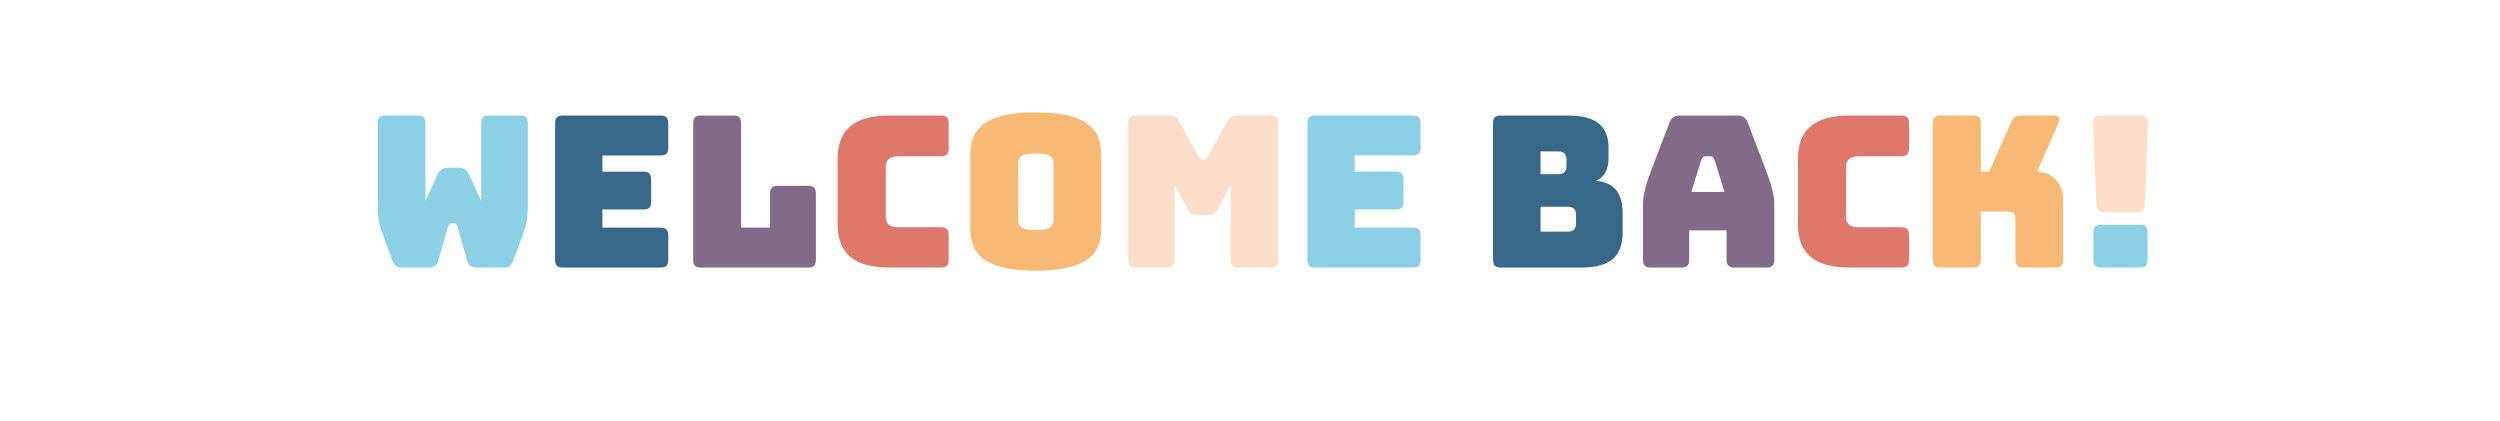
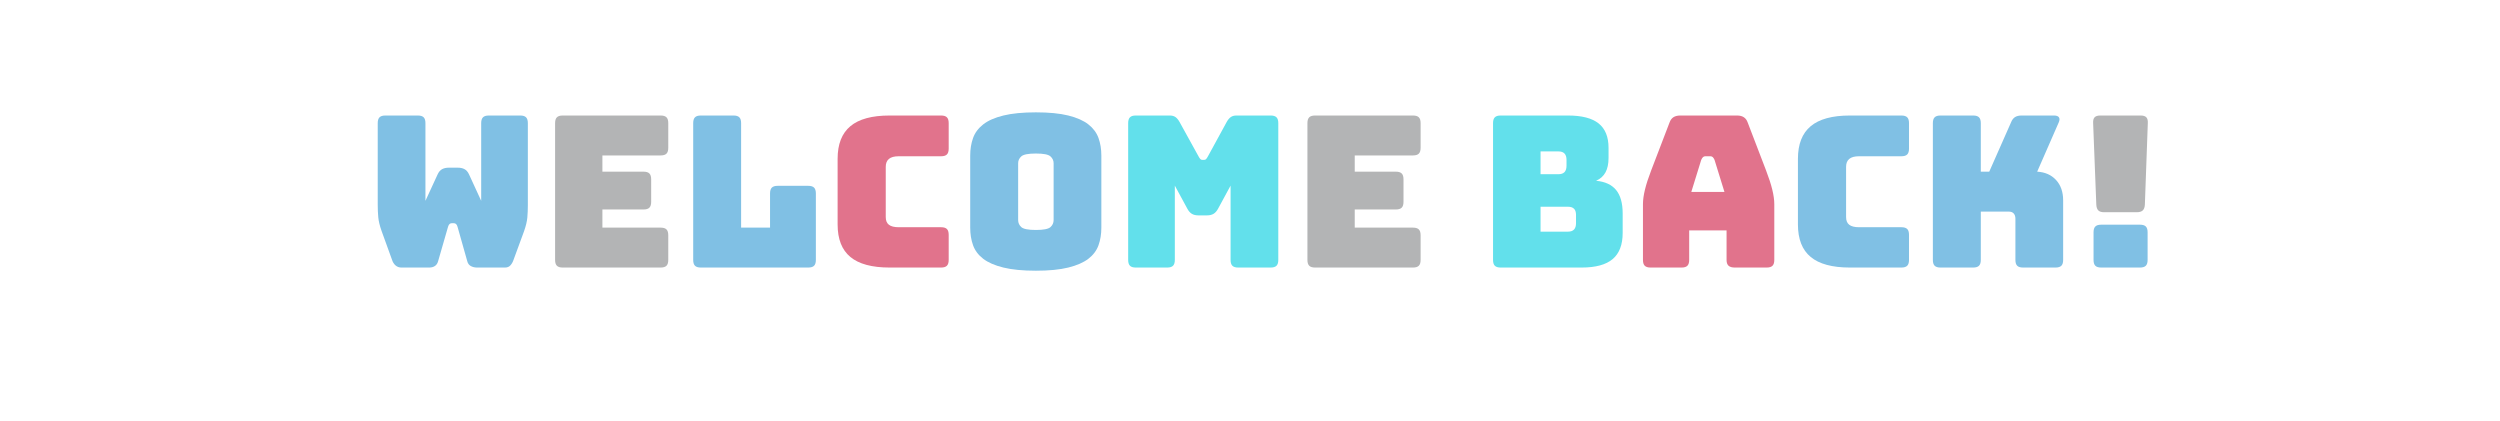
<svg xmlns="http://www.w3.org/2000/svg" style="margin: auto; background: none; display: block; shape-rendering: auto;" width="946" height="159" preserveAspectRatio="xMidYMid">
  <style type="text/css">
  text {
    text-anchor: middle; font-size: 94px; opacity: 0;
  }
</style>
  <g style="transform-origin:473px 79.5px;transform:scale(1)">
    <g transform="translate(473,79.5)">
      <g transform="translate(0,0)">
-         <g class="path" style="transform: scale(0.85); transform-origin: -354.9px -8.265px; animation: 2.381s linear -1.451s infinite normal forwards running pulse-c473a17b-89c4-438e-b01b-4f526e9e3076;">
-           <path d="M55.08-67.68L55.08-67.68L69.09-67.68L69.09-67.68Q70.88-67.68 71.67-66.88L71.67-66.88L71.67-66.88Q72.47-66.08 72.47-64.30L72.47-64.30L72.47-27.82L72.47-27.82Q72.47-24.82 72.24-22.23L72.24-22.23L72.24-22.23Q72.00-19.65 70.78-16.17L70.78-16.17L66.08-3.38L66.08-3.38Q65.61-1.97 64.72-0.99L64.72-0.99L64.72-0.99Q63.83 0 62.32 0L62.32 0L49.82 0L49.82 0Q48.32 0 47.09-0.66L47.09-0.66L47.09-0.66Q45.87-1.32 45.50-2.82L45.50-2.82L41.17-18.14L41.17-18.14Q40.89-19.08 40.47-19.41L40.47-19.41L40.47-19.41Q40.04-19.74 39.48-19.74L39.48-19.74L38.63-19.74L38.63-19.74Q38.07-19.74 37.65-19.41L37.65-19.41L37.65-19.41Q37.22-19.08 36.94-18.14L36.94-18.14L32.52-2.82L32.52-2.82Q32.15-1.41 31.11-0.70L31.11-0.70L31.11-0.70Q30.08 0 28.58 0L28.58 0L16.17 0L16.17 0Q14.66 0 13.58-0.94L13.58-0.94L13.58-0.94Q12.50-1.88 12.03-3.38L12.03-3.38L7.33-16.36L7.33-16.36Q6.11-19.83 5.88-22.42L5.88-22.42L5.88-22.42Q5.64-25.00 5.64-28.01L5.64-28.01L5.64-64.30L5.64-64.30Q5.64-66.08 6.44-66.88L6.44-66.88L6.44-66.88Q7.24-67.68 9.02-67.68L9.02-67.68L23.50-67.68L23.50-67.68Q25.29-67.68 26.09-66.88L26.09-66.88L26.09-66.88Q26.88-66.08 26.88-64.30L26.88-64.30L26.88-29.70L32.34-41.55L32.34-41.55Q33.09-43.15 34.31-43.80L34.31-43.80L34.31-43.80Q35.53-44.46 37.32-44.46L37.32-44.46L41.27-44.46L41.27-44.46Q43.05-44.46 44.27-43.80L44.27-43.80L44.27-43.80Q45.50-43.15 46.25-41.55L46.25-41.55L51.70-29.70L51.70-64.30L51.70-64.30Q51.70-66.08 52.50-66.88L52.50-66.88L52.50-66.88Q53.30-67.68 55.08-67.68" fill="#8cd0e5" stroke="none" stroke-width="none" transform="translate(-393.955,25.57545)" style="fill: rgb(140, 208, 229);" />
+         <g class="path" style="transform: scale(0.85); transform-origin: -354.9px -8.265px; animation: 2.381s linear -1.451s infinite normal forwards running pulse-602829cb-2608-4558-b0ac-d8aba181119c;">
+           <path d="M55.08-67.68L55.08-67.68L69.09-67.68L69.09-67.68Q70.88-67.68 71.67-66.88L71.67-66.88L71.67-66.88Q72.47-66.08 72.47-64.30L72.47-64.30L72.47-27.82L72.47-27.82Q72.47-24.82 72.24-22.23L72.24-22.23L72.24-22.23Q72.00-19.65 70.78-16.17L70.78-16.17L66.08-3.38L66.08-3.38Q65.61-1.97 64.72-0.99L64.72-0.99L64.72-0.99Q63.83 0 62.32 0L62.32 0L49.82 0L49.82 0Q48.32 0 47.09-0.66L47.09-0.66L47.09-0.66Q45.87-1.32 45.50-2.82L45.50-2.82L41.17-18.14L41.17-18.14Q40.89-19.08 40.47-19.41L40.47-19.41L40.47-19.41Q40.04-19.74 39.48-19.74L39.48-19.74L38.63-19.74L38.63-19.74Q38.07-19.74 37.65-19.41L37.65-19.41L37.65-19.41Q37.22-19.08 36.94-18.14L36.94-18.14L32.52-2.82L32.52-2.82Q32.15-1.41 31.11-0.70L31.11-0.70L31.11-0.70Q30.08 0 28.58 0L28.58 0L16.17 0L16.17 0Q14.66 0 13.58-0.94L13.58-0.94L13.58-0.94Q12.50-1.88 12.03-3.38L12.03-3.38L7.33-16.36L7.33-16.36Q6.11-19.83 5.88-22.42L5.88-22.42L5.88-22.42Q5.64-25.00 5.64-28.01L5.64-28.01L5.64-64.30L5.64-64.30Q5.64-66.08 6.44-66.88L6.44-66.88L6.44-66.88Q7.24-67.68 9.02-67.68L9.02-67.68L23.50-67.68L23.50-67.68Q25.29-67.68 26.09-66.88L26.09-66.88L26.09-66.88Q26.88-66.08 26.88-64.30L26.88-64.30L26.88-29.70L32.34-41.55L32.34-41.55Q33.09-43.15 34.31-43.80L34.31-43.80L34.31-43.80Q35.53-44.46 37.32-44.46L37.32-44.46L41.27-44.46L41.27-44.46Q43.05-44.46 44.27-43.80L44.27-43.80L44.27-43.80Q45.50-43.15 46.25-41.55L46.25-41.55L51.70-29.70L51.70-64.30L51.70-64.30Q51.70-66.08 52.50-66.88L52.50-66.88L52.50-66.88Q53.30-67.68 55.08-67.68" fill="#80c0e4" stroke="none" stroke-width="none" transform="translate(-393.955,25.57547)" style="fill: rgb(128, 192, 228);" />
        </g>
-         <g class="path" style="transform: scale(0.85); transform-origin: -284.165px -8.265px; animation: 2.381s linear -1.33s infinite normal forwards running pulse-c473a17b-89c4-438e-b01b-4f526e9e3076;">
-           <path d="M131.60 0L131.60 0L87.98 0L87.98 0Q86.20 0 85.40-0.80L85.40-0.80L85.40-0.80Q84.60-1.60 84.60-3.38L84.60-3.38L84.60-64.30L84.60-64.30Q84.60-66.08 85.40-66.88L85.40-66.88L85.40-66.88Q86.20-67.68 87.98-67.68L87.98-67.68L131.60-67.68L131.60-67.68Q133.39-67.68 134.19-66.88L134.19-66.88L134.19-66.88Q134.98-66.08 134.98-64.30L134.98-64.30L134.98-53.30L134.98-53.30Q134.98-51.51 134.19-50.71L134.19-50.71L134.19-50.71Q133.39-49.91 131.60-49.91L131.60-49.91L105.66-49.91L105.66-42.68L123.99-42.68L123.99-42.68Q125.77-42.68 126.57-41.88L126.57-41.88L126.57-41.88Q127.37-41.08 127.37-39.29L127.37-39.29L127.37-29.23L127.37-29.23Q127.37-27.45 126.57-26.65L126.57-26.65L126.57-26.65Q125.77-25.85 123.99-25.85L123.99-25.85L105.66-25.85L105.66-17.77L131.60-17.77L131.60-17.77Q133.39-17.77 134.19-16.97L134.19-16.97L134.19-16.97Q134.98-16.17 134.98-14.38L134.98-14.38L134.98-3.38L134.98-3.38Q134.98-1.60 134.19-0.80L134.19-0.80L134.19-0.80Q133.39 0 131.60 0" fill="#8cd0e5" stroke="none" stroke-width="none" transform="translate(-393.955,25.57545)" style="fill: rgb(55, 104, 136);" />
+         <g class="path" style="transform: scale(0.85); transform-origin: -284.165px -8.265px; animation: 2.381s linear -1.33s infinite normal forwards running pulse-602829cb-2608-4558-b0ac-d8aba181119c;">
+           <path d="M131.60 0L131.60 0L87.98 0L87.98 0Q86.20 0 85.40-0.80L85.40-0.80L85.40-0.80Q84.60-1.60 84.60-3.38L84.60-3.38L84.60-64.30L84.60-64.30Q84.60-66.08 85.40-66.88L85.40-66.88L85.40-66.88Q86.20-67.68 87.98-67.68L87.98-67.68L131.60-67.68L131.60-67.68Q133.39-67.68 134.19-66.88L134.19-66.88L134.19-66.88Q134.98-66.08 134.98-64.30L134.98-64.30L134.98-53.30L134.98-53.30Q134.98-51.51 134.19-50.71L134.19-50.71L134.19-50.71Q133.39-49.91 131.60-49.91L131.60-49.91L105.66-49.91L105.66-42.68L123.99-42.68L123.99-42.68Q125.77-42.68 126.57-41.88L126.57-41.88L126.57-41.88Q127.37-41.08 127.37-39.29L127.37-39.29L127.37-29.23L127.37-29.23Q127.37-27.45 126.57-26.65L126.57-26.65L126.57-26.65Q125.77-25.85 123.99-25.85L123.99-25.85L105.66-25.85L105.66-17.77L131.60-17.77L131.60-17.77Q133.39-17.77 134.19-16.97L134.19-16.97L134.19-16.97Q134.98-16.17 134.98-14.38L134.98-14.38L134.98-3.38L134.98-3.38Q134.98-1.60 134.19-0.80L134.19-0.80L134.19-0.80Q133.39 0 131.60 0" fill="#80c0e4" stroke="none" stroke-width="none" transform="translate(-393.955,25.57547)" style="fill: rgb(179, 180, 181);" />
        </g>
-         <g class="path" style="transform: scale(0.85); transform-origin: -220.57px -8.265px; animation: 2.381s linear -1.209s infinite normal forwards running pulse-c473a17b-89c4-438e-b01b-4f526e9e3076;">
-           <path d="M197.31 0L197.31 0L149.46 0L149.46 0Q147.67 0 146.88-0.80L146.88-0.80L146.88-0.80Q146.08-1.60 146.08-3.38L146.08-3.38L146.08-64.30L146.08-64.30Q146.08-66.08 146.88-66.88L146.88-66.88L146.88-66.88Q147.67-67.68 149.46-67.68L149.46-67.68L164.03-67.68L164.03-67.68Q165.82-67.68 166.62-66.88L166.62-66.88L166.62-66.88Q167.41-66.08 167.41-64.30L167.41-64.30L167.41-17.77L180.29-17.77L180.29-32.99L180.29-32.99Q180.29-34.78 181.09-35.58L181.09-35.58L181.09-35.58Q181.89-36.38 183.68-36.38L183.68-36.38L197.31-36.38L197.31-36.38Q199.09-36.38 199.89-35.58L199.89-35.58L199.89-35.58Q200.69-34.78 200.69-32.99L200.69-32.99L200.69-3.38L200.69-3.38Q200.69-1.60 199.89-0.80L199.89-0.80L199.89-0.80Q199.09 0 197.31 0" fill="#8cd0e5" stroke="none" stroke-width="none" transform="translate(-393.955,25.57545)" style="fill: rgb(130, 107, 136);" />
+         <g class="path" style="transform: scale(0.85); transform-origin: -220.57px -8.265px; animation: 2.381s linear -1.209s infinite normal forwards running pulse-602829cb-2608-4558-b0ac-d8aba181119c;">
+           <path d="M197.31 0L197.31 0L149.46 0L149.46 0Q147.67 0 146.88-0.80L146.88-0.80L146.88-0.80Q146.08-1.60 146.08-3.38L146.08-3.38L146.08-64.30L146.08-64.30Q146.08-66.08 146.88-66.88L146.88-66.88L146.88-66.88Q147.67-67.68 149.46-67.68L149.46-67.68L164.03-67.68L164.03-67.68Q165.82-67.68 166.62-66.88L166.62-66.88L166.62-66.88Q167.41-66.08 167.41-64.30L167.41-64.30L167.41-17.77L180.29-17.77L180.29-32.99L180.29-32.99Q180.29-34.78 181.09-35.58L181.09-35.58L181.09-35.58Q181.89-36.38 183.68-36.38L183.68-36.38L197.31-36.38L197.31-36.38Q199.09-36.38 199.89-35.58L199.89-35.58L199.89-35.58Q200.69-34.78 200.69-32.99L200.69-32.99L200.69-3.38L200.69-3.38Q200.69-1.60 199.89-0.80L199.89-0.80L199.89-0.80Q199.09 0 197.31 0" fill="#80c0e4" stroke="none" stroke-width="none" transform="translate(-393.955,25.57547)" style="fill: rgb(128, 192, 228);" />
        </g>
-         <g class="path" style="transform: scale(0.85); transform-origin: -158.86px -8.265px; animation: 2.381s linear -1.088s infinite normal forwards running pulse-c473a17b-89c4-438e-b01b-4f526e9e3076;">
-           <path d="M256.43 0L256.43 0L233.50 0L233.50 0Q221.75 0 216.06-4.70L216.06-4.70L216.06-4.70Q210.37-9.40 210.37-19.18L210.37-19.18L210.37-48.41L210.37-48.41Q210.37-58.19 216.06-62.93L216.06-62.93L216.06-62.93Q221.75-67.68 233.50-67.68L233.50-67.68L256.43-67.68L256.43-67.68Q258.22-67.68 259.02-66.88L259.02-66.88L259.02-66.88Q259.82-66.08 259.82-64.30L259.82-64.30L259.82-52.92L259.82-52.92Q259.82-51.14 259.02-50.34L259.02-50.34L259.02-50.34Q258.22-49.54 256.43-49.54L256.43-49.54L237.54-49.54L237.54-49.54Q234.62-49.54 233.21-48.36L233.21-48.36L233.21-48.36Q231.80-47.19 231.80-44.84L231.80-44.84L231.80-22.47L231.80-22.47Q231.80-20.12 233.21-19.04L233.21-19.04L233.21-19.04Q234.62-17.95 237.54-17.95L237.54-17.95L256.43-17.95L256.43-17.95Q258.22-17.95 259.02-17.16L259.02-17.16L259.02-17.16Q259.82-16.36 259.82-14.57L259.82-14.57L259.82-3.38L259.82-3.38Q259.82-1.60 259.02-0.80L259.02-0.80L259.02-0.80Q258.22 0 256.43 0" fill="#8cd0e5" stroke="none" stroke-width="none" transform="translate(-393.955,25.57545)" style="fill: rgb(222, 120, 106);" />
+         <g class="path" style="transform: scale(0.85); transform-origin: -158.86px -8.265px; animation: 2.381s linear -1.088s infinite normal forwards running pulse-602829cb-2608-4558-b0ac-d8aba181119c;">
+           <path d="M256.43 0L256.43 0L233.50 0L233.50 0Q221.75 0 216.06-4.70L216.06-4.70L216.06-4.70Q210.37-9.40 210.37-19.18L210.37-19.18L210.37-48.41L210.37-48.41Q210.37-58.19 216.06-62.93L216.06-62.93L216.06-62.93Q221.75-67.68 233.50-67.68L233.50-67.68L256.43-67.68L256.43-67.68Q258.22-67.68 259.02-66.88L259.02-66.88L259.02-66.88Q259.82-66.08 259.82-64.30L259.82-64.30L259.82-52.92L259.82-52.92Q259.82-51.14 259.02-50.34L259.02-50.34L259.02-50.34Q258.22-49.54 256.43-49.54L256.43-49.54L237.54-49.54L237.54-49.54Q234.62-49.54 233.21-48.36L233.21-48.36L233.21-48.36Q231.80-47.19 231.80-44.84L231.80-44.84L231.80-22.47L231.80-22.47Q231.80-20.12 233.21-19.04L233.21-19.04L233.21-19.04Q234.62-17.95 237.54-17.95L237.54-17.95L256.43-17.95L256.43-17.95Q258.22-17.95 259.02-17.16L259.02-17.16L259.02-17.16Q259.82-16.36 259.82-14.57L259.82-14.57L259.82-3.38L259.82-3.38Q259.82-1.60 259.02-0.80L259.02-0.80L259.02-0.80Q258.22 0 256.43 0" fill="#80c0e4" stroke="none" stroke-width="none" transform="translate(-393.955,25.57547)" style="fill: rgb(225, 115, 140);" />
        </g>
-         <g class="path" style="transform: scale(0.85); transform-origin: -95.365px -8.265px; animation: 2.381s linear -0.967s infinite normal forwards running pulse-c473a17b-89c4-438e-b01b-4f526e9e3076;">
-           <path d="M327.78-49.82L327.78-17.77L327.78-17.77Q327.78-13.44 326.51-9.92L326.51-9.92L326.51-9.92Q325.24-6.39 322.00-3.90L322.00-3.90L322.00-3.90Q318.75-1.41 313.07 0L313.07 0L313.07 0Q307.38 1.41 298.64 1.41L298.64 1.41L298.64 1.41Q289.90 1.41 284.16 0L284.16 0L284.16 0Q278.43-1.41 275.19-3.90L275.19-3.90L275.19-3.90Q271.94-6.39 270.67-9.92L270.67-9.92L270.67-9.92Q269.40-13.44 269.40-17.77L269.40-17.77L269.40-49.82L269.40-49.82Q269.40-54.14 270.67-57.67L270.67-57.67L270.67-57.67Q271.94-61.19 275.19-63.73L275.19-63.73L275.19-63.73Q278.43-66.27 284.16-67.68L284.16-67.68L284.16-67.68Q289.90-69.09 298.64-69.09L298.64-69.09L298.64-69.09Q307.38-69.09 313.07-67.68L313.07-67.68L313.07-67.68Q318.75-66.27 322.00-63.73L322.00-63.73L322.00-63.73Q325.24-61.19 326.51-57.67L326.51-57.67L326.51-57.67Q327.78-54.14 327.78-49.82L327.78-49.82zM290.74-46.44L290.74-21.15L290.74-21.15Q290.74-19.27 292.15-18.00L292.15-18.00L292.15-18.00Q293.56-16.73 298.64-16.73L298.64-16.73L298.64-16.73Q303.71-16.73 305.12-18.00L305.12-18.00L305.12-18.00Q306.53-19.27 306.53-21.15L306.53-21.15L306.53-46.44L306.53-46.44Q306.53-48.22 305.12-49.49L305.12-49.49L305.12-49.49Q303.71-50.76 298.64-50.76L298.64-50.76L298.64-50.76Q293.56-50.76 292.15-49.49L292.15-49.49L292.15-49.49Q290.74-48.22 290.74-46.44L290.74-46.44" fill="#8cd0e5" stroke="none" stroke-width="none" transform="translate(-393.955,25.57545)" style="fill: rgb(248, 185, 118);" />
+         <g class="path" style="transform: scale(0.85); transform-origin: -95.365px -8.265px; animation: 2.381s linear -0.967s infinite normal forwards running pulse-602829cb-2608-4558-b0ac-d8aba181119c;">
+           <path d="M327.78-49.82L327.78-17.77L327.78-17.77Q327.78-13.44 326.51-9.92L326.51-9.92L326.51-9.92Q325.24-6.39 322.00-3.90L322.00-3.90L322.00-3.90Q318.75-1.41 313.07 0L313.07 0L313.07 0Q307.38 1.41 298.64 1.41L298.64 1.41L298.64 1.41Q289.90 1.41 284.16 0L284.16 0L284.16 0Q278.43-1.41 275.19-3.90L275.19-3.90L275.19-3.90Q271.94-6.39 270.67-9.92L270.67-9.92L270.67-9.92Q269.40-13.44 269.40-17.77L269.40-17.77L269.40-49.82L269.40-49.82Q269.40-54.14 270.67-57.67L270.67-57.67L270.67-57.67Q271.94-61.19 275.19-63.73L275.19-63.73L275.19-63.73Q278.43-66.27 284.16-67.68L284.16-67.68L284.16-67.68Q289.90-69.09 298.64-69.09L298.64-69.09L298.64-69.09Q307.38-69.09 313.07-67.68L313.07-67.68L313.07-67.68Q318.75-66.27 322.00-63.73L322.00-63.73L322.00-63.73Q325.24-61.19 326.51-57.67L326.51-57.67L326.51-57.67Q327.78-54.14 327.78-49.82L327.78-49.82zM290.74-46.44L290.74-21.15L290.74-21.15Q290.74-19.27 292.15-18.00L292.15-18.00L292.15-18.00Q293.56-16.73 298.64-16.73L298.64-16.73L298.64-16.73Q303.71-16.73 305.12-18.00L305.12-18.00L305.12-18.00Q306.53-19.27 306.53-21.15L306.53-21.15L306.53-46.44L306.53-46.44Q306.53-48.22 305.12-49.49L305.12-49.49L305.12-49.49Q303.71-50.76 298.64-50.76L298.64-50.76L298.64-50.76Q293.56-50.76 292.15-49.49L292.15-49.49L292.15-49.49Q290.74-48.22 290.74-46.44L290.74-46.44" fill="#80c0e4" stroke="none" stroke-width="none" transform="translate(-393.955,25.57547)" style="fill: rgb(128, 192, 228);" />
        </g>
-         <g class="path" style="transform: scale(0.85); transform-origin: -20.82px -8.265px; animation: 2.381s linear -0.846s infinite normal forwards running pulse-c473a17b-89c4-438e-b01b-4f526e9e3076;">
-           <path d="M357.11 0L357.11 0L343.10 0L343.10 0Q341.31 0 340.52-0.80L340.52-0.80L340.52-0.80Q339.72-1.60 339.72-3.38L339.72-3.38L339.72-64.30L339.72-64.30Q339.72-66.08 340.52-66.88L340.52-66.88L340.52-66.88Q341.31-67.68 343.10-67.68L343.10-67.68L358.23-67.68L358.23-67.68Q359.74-67.68 360.73-67.02L360.73-67.02L360.73-67.02Q361.71-66.36 362.56-64.86L362.56-64.86L371.02-49.54L371.02-49.54Q371.49-48.69 371.82-48.32L371.82-48.32L371.82-48.32Q372.15-47.94 372.71-47.94L372.71-47.94L373.56-47.94L373.56-47.94Q374.12-47.94 374.45-48.32L374.45-48.32L374.45-48.32Q374.78-48.69 375.25-49.54L375.25-49.54L383.61-64.86L383.61-64.86Q384.46-66.36 385.45-67.02L385.45-67.02L385.45-67.02Q386.43-67.68 387.94-67.68L387.94-67.68L403.17-67.68L403.17-67.68Q404.95-67.68 405.75-66.88L405.75-66.88L405.75-66.88Q406.55-66.08 406.55-64.30L406.55-64.30L406.55-3.38L406.55-3.38Q406.55-1.60 405.75-0.80L405.75-0.80L405.75-0.80Q404.95 0 403.17 0L403.17 0L388.69 0L388.69 0Q386.90 0 386.11-0.80L386.11-0.80L386.11-0.80Q385.31-1.60 385.31-3.38L385.31-3.38L385.31-36.47L379.76-26.23L379.76-26.23Q378.91-24.63 377.74-23.92L377.74-23.92L377.74-23.92Q376.56-23.22 374.78-23.22L374.78-23.22L371.02-23.22L371.02-23.22Q369.23-23.22 368.06-23.92L368.06-23.92L368.06-23.92Q366.88-24.63 366.04-26.23L366.04-26.23L360.49-36.47L360.49-3.38L360.49-3.38Q360.49-1.60 359.69-0.80L359.69-0.80L359.69-0.80Q358.89 0 357.11 0" fill="#8cd0e5" stroke="none" stroke-width="none" transform="translate(-393.955,25.57545)" style="fill: rgb(252, 221, 201);" />
+         <g class="path" style="transform: scale(0.85); transform-origin: -20.82px -8.265px; animation: 2.381s linear -0.846s infinite normal forwards running pulse-602829cb-2608-4558-b0ac-d8aba181119c;">
+           <path d="M357.11 0L357.11 0L343.10 0L343.10 0Q341.31 0 340.52-0.80L340.52-0.80L340.52-0.80Q339.72-1.60 339.72-3.38L339.72-3.38L339.72-64.30L339.72-64.30Q339.72-66.08 340.52-66.88L340.52-66.88L340.52-66.88Q341.31-67.68 343.10-67.68L343.10-67.68L358.23-67.68L358.23-67.68Q359.74-67.68 360.73-67.02L360.73-67.02L360.73-67.02Q361.71-66.36 362.56-64.86L362.56-64.86L371.02-49.54L371.02-49.54Q371.49-48.69 371.82-48.32L371.82-48.32L371.82-48.32Q372.15-47.94 372.71-47.94L372.71-47.94L373.56-47.94L373.56-47.94Q374.12-47.94 374.45-48.32L374.45-48.32L374.45-48.32Q374.78-48.69 375.25-49.54L375.25-49.54L383.61-64.86L383.61-64.86Q384.46-66.36 385.45-67.02L385.45-67.02L385.45-67.02Q386.43-67.68 387.94-67.68L387.94-67.68L403.17-67.68L403.17-67.68Q404.95-67.68 405.75-66.88L405.75-66.88L405.75-66.88Q406.55-66.08 406.55-64.30L406.55-64.30L406.55-3.38L406.55-3.38Q406.55-1.60 405.75-0.80L405.75-0.80L405.75-0.80Q404.95 0 403.17 0L403.17 0L388.69 0L388.69 0Q386.90 0 386.11-0.80L386.11-0.80L386.11-0.80Q385.31-1.60 385.31-3.38L385.31-3.38L385.31-36.47L379.76-26.23L379.76-26.23Q378.91-24.63 377.74-23.92L377.74-23.92L377.74-23.92Q376.56-23.22 374.78-23.22L374.78-23.22L371.02-23.22L371.02-23.22Q369.23-23.22 368.06-23.92L368.06-23.92L368.06-23.92Q366.88-24.63 366.04-26.23L366.04-26.23L360.49-36.47L360.49-3.38L360.49-3.38Q360.49-1.60 359.69-0.80L359.69-0.80L359.69-0.80Q358.89 0 357.11 0" fill="#80c0e4" stroke="none" stroke-width="none" transform="translate(-393.955,25.57547)" style="fill: rgb(98, 224, 235);" />
        </g>
-         <g class="path" style="transform: scale(0.85); transform-origin: 50.76px -8.265px; animation: 2.381s linear -0.725s infinite normal forwards running pulse-c473a17b-89c4-438e-b01b-4f526e9e3076;">
-           <path d="M466.52 0L466.52 0L422.91 0L422.91 0Q421.12 0 420.32-0.80L420.32-0.80L420.32-0.80Q419.52-1.60 419.52-3.38L419.52-3.38L419.52-64.30L419.52-64.30Q419.52-66.08 420.32-66.88L420.32-66.88L420.32-66.88Q421.12-67.68 422.91-67.68L422.91-67.68L466.52-67.68L466.52-67.68Q468.31-67.68 469.11-66.88L469.11-66.88L469.11-66.88Q469.91-66.08 469.91-64.30L469.91-64.30L469.91-53.30L469.91-53.30Q469.91-51.51 469.11-50.71L469.11-50.71L469.11-50.71Q468.31-49.91 466.52-49.91L466.52-49.91L440.58-49.91L440.58-42.68L458.91-42.68L458.91-42.68Q460.69-42.68 461.49-41.88L461.49-41.88L461.49-41.88Q462.29-41.08 462.29-39.29L462.29-39.29L462.29-29.23L462.29-29.23Q462.29-27.45 461.49-26.65L461.49-26.65L461.49-26.65Q460.69-25.85 458.91-25.85L458.91-25.85L440.58-25.85L440.58-17.77L466.52-17.77L466.52-17.77Q468.31-17.77 469.11-16.97L469.11-16.97L469.11-16.97Q469.91-16.17 469.91-14.38L469.91-14.38L469.91-3.38L469.91-3.38Q469.91-1.60 469.11-0.80L469.11-0.80L469.11-0.80Q468.31 0 466.52 0" fill="#8cd0e5" stroke="none" stroke-width="none" transform="translate(-393.955,25.57545)" style="fill: rgb(140, 208, 229);" />
+         <g class="path" style="transform: scale(0.85); transform-origin: 50.76px -8.265px; animation: 2.381s linear -0.725s infinite normal forwards running pulse-602829cb-2608-4558-b0ac-d8aba181119c;">
+           <path d="M466.52 0L466.52 0L422.91 0L422.91 0Q421.12 0 420.32-0.80L420.32-0.80L420.32-0.80Q419.52-1.60 419.52-3.38L419.52-3.38L419.52-64.30L419.52-64.30Q419.52-66.08 420.32-66.88L420.32-66.88L420.32-66.88Q421.12-67.68 422.91-67.68L422.91-67.68L466.52-67.68L466.52-67.68Q468.31-67.68 469.11-66.88L469.11-66.88L469.11-66.88Q469.91-66.08 469.91-64.30L469.91-64.30L469.91-53.30L469.91-53.30Q469.91-51.51 469.11-50.71L469.11-50.71L469.11-50.71Q468.31-49.91 466.52-49.91L466.52-49.91L440.58-49.91L440.58-42.68L458.91-42.68L458.91-42.68Q460.69-42.68 461.49-41.88L461.49-41.88L461.49-41.88Q462.29-41.08 462.29-39.29L462.29-39.29L462.29-29.23L462.29-29.23Q462.29-27.45 461.49-26.65L461.49-26.65L461.49-26.65Q460.69-25.85 458.91-25.85L458.91-25.85L440.58-25.85L440.58-17.77L466.52-17.77L466.52-17.77Q468.31-17.77 469.11-16.97L469.11-16.97L469.11-16.97Q469.91-16.17 469.91-14.38L469.91-14.38L469.91-3.38L469.91-3.38Q469.91-1.60 469.11-0.80L469.11-0.80L469.11-0.80Q468.31 0 466.52 0" fill="#80c0e4" stroke="none" stroke-width="none" transform="translate(-393.955,25.57547)" style="fill: rgb(179, 180, 181);" />
        </g>
-         <g class="path" style="transform: scale(0.85); transform-origin: 137.05px -8.265px; animation: 2.381s linear -0.604s infinite normal forwards running pulse-c473a17b-89c4-438e-b01b-4f526e9e3076;">
-           <path d="M541.63 0L541.63 0L505.53 0L505.53 0Q503.75 0 502.95-0.80L502.95-0.80L502.95-0.80Q502.15-1.60 502.15-3.38L502.15-3.38L502.15-64.30L502.15-64.30Q502.15-66.08 502.95-66.88L502.95-66.88L502.95-66.88Q503.75-67.68 505.53-67.68L505.53-67.68L535.52-67.68L535.52-67.68Q544.73-67.68 549.15-64.16L549.15-64.16L549.15-64.16Q553.57-60.63 553.57-53.30L553.57-53.30L553.57-48.79L553.57-48.79Q553.57-44.84 552.20-42.35L552.20-42.35L552.20-42.35Q550.84-39.86 548.02-38.63L548.02-38.63L548.02-38.63Q554.04-38.07 556.95-34.50L556.95-34.50L556.95-34.50Q559.86-30.93 559.86-24.06L559.86-24.06L559.86-15.42L559.86-15.42Q559.86-7.52 555.40-3.76L555.40-3.76L555.40-3.76Q550.93 0 541.63 0zM531.29-51.70L523.30-51.70L523.30-41.55L531.29-41.55L531.29-41.55Q533.07-41.55 533.97-42.49L533.97-42.49L533.97-42.49Q534.86-43.43 534.86-45.31L534.86-45.31L534.86-47.94L534.86-47.94Q534.86-49.82 533.97-50.76L533.97-50.76L533.97-50.76Q533.07-51.70 531.29-51.70L531.29-51.70zM535.52-27.07L523.30-27.07L523.30-15.98L535.52-15.98L535.52-15.98Q537.30-15.98 538.20-16.92L538.20-16.92L538.20-16.92Q539.09-17.86 539.09-19.74L539.09-19.74L539.09-23.41L539.09-23.41Q539.09-25.29 538.20-26.18L538.20-26.18L538.20-26.18Q537.30-27.07 535.52-27.07L535.52-27.07" fill="#8cd0e5" stroke="none" stroke-width="none" transform="translate(-393.955,25.57545)" style="fill: rgb(55, 104, 136);" />
+         <g class="path" style="transform: scale(0.85); transform-origin: 137.05px -8.265px; animation: 2.381s linear -0.604s infinite normal forwards running pulse-602829cb-2608-4558-b0ac-d8aba181119c;">
+           <path d="M541.63 0L541.63 0L505.53 0L505.53 0Q503.75 0 502.95-0.80L502.95-0.80L502.95-0.80Q502.15-1.60 502.15-3.38L502.15-3.38L502.15-64.30L502.15-64.30Q502.15-66.08 502.95-66.88L502.95-66.88L502.95-66.88Q503.75-67.68 505.53-67.68L505.53-67.68L535.52-67.68L535.52-67.68Q544.73-67.68 549.15-64.16L549.15-64.16L549.15-64.16Q553.57-60.63 553.57-53.30L553.57-53.30L553.57-48.79L553.57-48.79Q553.57-44.84 552.20-42.35L552.20-42.35L552.20-42.35Q550.84-39.86 548.02-38.63L548.02-38.63L548.02-38.63Q554.04-38.07 556.95-34.50L556.95-34.50L556.95-34.50Q559.86-30.93 559.86-24.06L559.86-24.06L559.86-15.42L559.86-15.42Q559.86-7.52 555.40-3.76L555.40-3.76L555.40-3.76Q550.93 0 541.63 0zM531.29-51.70L523.30-51.70L523.30-41.55L531.29-41.55L531.29-41.55Q533.07-41.55 533.97-42.49L533.97-42.49L533.97-42.49Q534.86-43.43 534.86-45.31L534.86-45.31L534.86-47.94L534.86-47.94Q534.86-49.82 533.97-50.76L533.97-50.76L533.97-50.76Q533.07-51.70 531.29-51.70L531.29-51.70zM535.52-27.07L523.30-27.07L523.30-15.98L535.52-15.98L535.52-15.98Q537.30-15.98 538.20-16.92L538.20-16.92L538.20-16.92Q539.09-17.86 539.09-19.74L539.09-19.74L539.09-23.41L539.09-23.41Q539.09-25.29 538.20-26.18L538.20-26.18L538.20-26.18Q537.30-27.07 535.52-27.07L535.52-27.07" fill="#80c0e4" stroke="none" stroke-width="none" transform="translate(-393.955,25.57547)" style="fill: rgb(98, 224, 235);" />
        </g>
-         <g class="path" style="transform: scale(0.85); transform-origin: 204.17px -8.265px; animation: 2.381s linear -0.484s infinite normal forwards running pulse-c473a17b-89c4-438e-b01b-4f526e9e3076;">
-           <path d="M594.83-47.94L594.83-47.94L590.41-33.65L605.17-33.65L600.75-47.94L600.75-47.94Q600.38-48.79 599.96-49.16L599.96-49.16L599.96-49.16Q599.53-49.54 598.97-49.54L598.97-49.54L596.62-49.54L596.62-49.54Q596.05-49.54 595.63-49.16L595.63-49.16L595.63-49.16Q595.21-48.79 594.83-47.94zM589.47-16.54L589.47-3.38L589.47-3.38Q589.47-1.60 588.67-0.80L588.67-0.80L588.67-0.80Q587.88 0 586.09 0L586.09 0L572.27 0L572.27 0Q570.49 0 569.69-0.80L569.69-0.80L569.69-0.80Q568.89-1.60 568.89-3.38L568.89-3.38L568.89-28.20L568.89-28.20Q568.89-31.02 569.78-34.69L569.78-34.69L569.78-34.69Q570.67-38.35 572.55-43.24L572.55-43.24L580.73-64.58L580.73-64.58Q581.30-66.18 582.47-66.93L582.47-66.93L582.47-66.93Q583.65-67.68 585.53-67.68L585.53-67.68L610.81-67.68L610.81-67.68Q612.60-67.68 613.77-66.93L613.77-66.93L613.77-66.93Q614.95-66.18 615.51-64.58L615.51-64.58L623.69-43.24L623.69-43.24Q625.57-38.35 626.46-34.69L626.46-34.69L626.46-34.69Q627.36-31.02 627.36-28.20L627.36-28.20L627.36-3.38L627.36-3.38Q627.36-1.60 626.56-0.80L626.56-0.80L626.56-0.80Q625.76 0 623.97 0L623.97 0L609.78 0L609.78 0Q607.90 0 607.00-0.80L607.00-0.80L607.00-0.80Q606.11-1.60 606.11-3.38L606.11-3.38L606.11-16.54L589.47-16.54" fill="#8cd0e5" stroke="none" stroke-width="none" transform="translate(-393.955,25.57545)" style="fill: rgb(130, 107, 136);" />
+         <g class="path" style="transform: scale(0.85); transform-origin: 204.17px -8.265px; animation: 2.381s linear -0.484s infinite normal forwards running pulse-602829cb-2608-4558-b0ac-d8aba181119c;">
+           <path d="M594.83-47.94L594.83-47.94L590.41-33.65L605.17-33.65L600.75-47.94L600.75-47.94Q600.38-48.79 599.96-49.16L599.96-49.16L599.96-49.16Q599.53-49.54 598.97-49.54L598.97-49.54L596.62-49.54L596.62-49.54Q596.05-49.54 595.63-49.16L595.63-49.16L595.63-49.16Q595.21-48.79 594.83-47.94zM589.47-16.54L589.47-3.38L589.47-3.38Q589.47-1.60 588.67-0.80L588.67-0.80L588.67-0.80Q587.88 0 586.09 0L586.09 0L572.27 0L572.27 0Q570.49 0 569.69-0.80L569.69-0.80L569.69-0.80Q568.89-1.60 568.89-3.38L568.89-3.38L568.89-28.20L568.89-28.20Q568.89-31.02 569.78-34.69L569.78-34.69L569.78-34.69Q570.67-38.35 572.55-43.24L572.55-43.24L580.73-64.58L580.73-64.58Q581.30-66.18 582.47-66.93L582.47-66.93L582.47-66.93Q583.65-67.68 585.53-67.68L585.53-67.68L610.81-67.68L610.81-67.68Q612.60-67.68 613.77-66.93L613.77-66.93L613.77-66.93Q614.95-66.18 615.51-64.58L615.51-64.58L623.69-43.24L623.69-43.24Q625.57-38.35 626.46-34.69L626.46-34.69L626.46-34.69Q627.36-31.02 627.36-28.20L627.36-28.20L627.36-3.38L627.36-3.38Q627.36-1.60 626.56-0.80L626.56-0.80L626.56-0.80Q625.76 0 623.97 0L623.97 0L609.78 0L609.78 0Q607.90 0 607.00-0.80L607.00-0.80L607.00-0.80Q606.11-1.60 606.11-3.38L606.11-3.38L606.11-16.54L589.47-16.54" fill="#80c0e4" stroke="none" stroke-width="none" transform="translate(-393.955,25.57547)" style="fill: rgb(225, 115, 140);" />
        </g>
-         <g class="path" style="transform: scale(0.85); transform-origin: 268.65px -8.265px; animation: 2.381s linear -0.363s infinite normal forwards running pulse-c473a17b-89c4-438e-b01b-4f526e9e3076;">
-           <path d="M683.94 0L683.94 0L661.01 0L661.01 0Q649.26 0 643.57-4.70L643.57-4.70L643.57-4.70Q637.88-9.40 637.88-19.18L637.88-19.18L637.88-48.41L637.88-48.41Q637.88-58.19 643.57-62.93L643.57-62.93L643.57-62.93Q649.26-67.68 661.01-67.68L661.01-67.68L683.94-67.68L683.94-67.68Q685.73-67.68 686.53-66.88L686.53-66.88L686.53-66.88Q687.33-66.08 687.33-64.30L687.33-64.30L687.33-52.92L687.33-52.92Q687.33-51.14 686.53-50.34L686.53-50.34L686.53-50.34Q685.73-49.54 683.94-49.54L683.94-49.54L665.05-49.54L665.05-49.54Q662.14-49.54 660.73-48.36L660.73-48.36L660.73-48.36Q659.32-47.19 659.32-44.84L659.32-44.84L659.32-22.47L659.32-22.47Q659.32-20.12 660.73-19.04L660.73-19.04L660.73-19.04Q662.14-17.95 665.05-17.95L665.05-17.95L683.94-17.95L683.94-17.95Q685.73-17.95 686.53-17.16L686.53-17.16L686.53-17.16Q687.33-16.36 687.33-14.57L687.33-14.57L687.33-3.38L687.33-3.38Q687.33-1.60 686.53-0.80L686.53-0.80L686.53-0.80Q685.73 0 683.94 0" fill="#8cd0e5" stroke="none" stroke-width="none" transform="translate(-393.955,25.57545)" style="fill: rgb(222, 120, 106);" />
+         <g class="path" style="transform: scale(0.85); transform-origin: 268.65px -8.265px; animation: 2.381s linear -0.363s infinite normal forwards running pulse-602829cb-2608-4558-b0ac-d8aba181119c;">
+           <path d="M683.94 0L683.94 0L661.01 0L661.01 0Q649.26 0 643.57-4.70L643.57-4.70L643.57-4.70Q637.88-9.40 637.88-19.18L637.88-19.18L637.88-48.41L637.88-48.41Q637.88-58.19 643.57-62.93L643.57-62.93L643.57-62.93Q649.26-67.68 661.01-67.68L661.01-67.68L683.94-67.68L683.94-67.68Q685.73-67.68 686.53-66.88L686.53-66.88L686.53-66.88Q687.33-66.08 687.33-64.30L687.33-64.30L687.33-52.92L687.33-52.92Q687.33-51.14 686.53-50.34L686.53-50.34L686.53-50.34Q685.73-49.54 683.94-49.54L683.94-49.54L665.05-49.54L665.05-49.54Q662.14-49.54 660.73-48.36L660.73-48.36L660.73-48.36Q659.32-47.19 659.32-44.84L659.32-44.84L659.32-22.47L659.32-22.47Q659.32-20.12 660.73-19.04L660.73-19.04L660.73-19.04Q662.14-17.95 665.05-17.95L665.05-17.95L683.94-17.95L683.94-17.95Q685.73-17.95 686.53-17.16L686.53-17.16L686.53-17.16Q687.33-16.36 687.33-14.57L687.33-14.57L687.33-3.38L687.33-3.38Q687.33-1.60 686.53-0.80L686.53-0.80L686.53-0.80Q685.73 0 683.94 0" fill="#80c0e4" stroke="none" stroke-width="none" transform="translate(-393.955,25.57547)" style="fill: rgb(128, 192, 228);" />
        </g>
-         <g class="path" style="transform: scale(0.85); transform-origin: 332.995px -8.265px; animation: 2.381s linear -0.242s infinite normal forwards running pulse-c473a17b-89c4-438e-b01b-4f526e9e3076;">
-           <path d="M715.90 0L715.90 0L701.33 0L701.33 0Q699.55 0 698.75-0.80L698.75-0.80L698.75-0.80Q697.95-1.60 697.95-3.38L697.95-3.38L697.95-64.30L697.95-64.30Q697.95-66.08 698.75-66.88L698.75-66.88L698.75-66.88Q699.55-67.68 701.33-67.68L701.33-67.68L715.90-67.68L715.90-67.68Q717.69-67.68 718.49-66.88L718.49-66.88L718.49-66.88Q719.29-66.08 719.29-64.30L719.29-64.30L719.29-42.68L723.05-42.68L732.73-64.58L732.73-64.58Q733.39-66.27 734.52-66.97L734.52-66.97L734.52-66.97Q735.64-67.68 737.43-67.68L737.43-67.68L751.91-67.68L751.91-67.68Q753.50-67.68 754.07-66.88L754.07-66.88L754.07-66.88Q754.63-66.08 753.97-64.58L753.97-64.58L744.39-42.68L744.39-42.68Q749.65-42.39 752.80-38.96L752.80-38.96L752.80-38.96Q755.95-35.53 755.95-29.89L755.95-29.89L755.95-3.38L755.95-3.38Q755.95-1.60 755.15-0.80L755.15-0.80L755.15-0.80Q754.35 0 752.56 0L752.56 0L738.09 0L738.09 0Q736.30 0 735.50-0.80L735.50-0.80L735.50-0.80Q734.70-1.60 734.70-3.38L734.70-3.38L734.70-21.71L734.70-21.71Q734.70-23.22 733.95-24.06L733.95-24.06L733.95-24.06Q733.20-24.91 731.70-24.91L731.70-24.91L719.29-24.91L719.29-3.38L719.29-3.38Q719.29-1.60 718.49-0.80L718.49-0.80L718.49-0.80Q717.69 0 715.90 0" fill="#8cd0e5" stroke="none" stroke-width="none" transform="translate(-393.955,25.57545)" style="fill: rgb(248, 185, 118);" />
+         <g class="path" style="transform: scale(0.85); transform-origin: 332.995px -8.265px; animation: 2.381s linear -0.242s infinite normal forwards running pulse-602829cb-2608-4558-b0ac-d8aba181119c;">
+           <path d="M715.90 0L715.90 0L701.33 0L701.33 0Q699.55 0 698.75-0.80L698.75-0.80L698.75-0.80Q697.95-1.60 697.95-3.38L697.95-3.38L697.95-64.30L697.95-64.30Q697.95-66.08 698.75-66.88L698.75-66.88L698.75-66.88Q699.55-67.68 701.33-67.68L701.33-67.68L715.90-67.68L715.90-67.68Q717.69-67.68 718.49-66.88L718.49-66.88L718.49-66.88Q719.29-66.08 719.29-64.30L719.29-64.30L719.29-42.68L723.05-42.68L732.73-64.58L732.73-64.58Q733.39-66.27 734.52-66.97L734.52-66.97L734.52-66.97Q735.64-67.68 737.43-67.68L737.43-67.68L751.91-67.68L751.91-67.68Q753.50-67.68 754.07-66.88L754.07-66.88L754.07-66.88Q754.63-66.08 753.97-64.58L753.97-64.58L744.39-42.68L744.39-42.68Q749.65-42.39 752.80-38.96L752.80-38.96L752.80-38.96Q755.95-35.53 755.95-29.89L755.95-29.89L755.95-3.38L755.95-3.38Q755.95-1.60 755.15-0.80L755.15-0.80L755.15-0.80Q754.35 0 752.56 0L752.56 0L738.09 0L738.09 0Q736.30 0 735.50-0.80L735.50-0.80L735.50-0.80Q734.70-1.60 734.70-3.38L734.70-3.38L734.70-21.71L734.70-21.71Q734.70-23.22 733.95-24.06L733.95-24.06L733.95-24.06Q733.20-24.91 731.70-24.91L731.70-24.91L719.29-24.91L719.29-3.38L719.29-3.38Q719.29-1.60 718.49-0.80L718.49-0.80L718.49-0.80Q717.69 0 715.90 0" fill="#80c0e4" stroke="none" stroke-width="none" transform="translate(-393.955,25.57547)" style="fill: rgb(128, 192, 228);" />
        </g>
-         <g class="path" style="transform: scale(0.85); transform-origin: 387.515px -20.579px; animation: 2.381s linear -0.121s infinite normal forwards running pulse-c473a17b-89c4-438e-b01b-4f526e9e3076;">
-           <path d="M788.75-24.63L788.75-24.63L774.18-24.63L774.18-24.63Q772.40-24.63 771.60-25.43L771.60-25.43L771.60-25.43Q770.80-26.23 770.71-28.01L770.71-28.01L769.30-64.30L769.30-64.30Q769.20-66.08 769.95-66.88L769.95-66.88L769.95-66.88Q770.71-67.68 772.49-67.68L772.49-67.68L790.45-67.68L790.45-67.68Q792.23-67.68 792.98-66.88L792.98-66.88L792.98-66.88Q793.74-66.08 793.64-64.30L793.64-64.30L792.33-28.01L792.33-28.01Q792.23-26.23 791.39-25.43L791.39-25.43L791.39-25.43Q790.54-24.63 788.75-24.63" fill="#8cd0e5" stroke="none" stroke-width="none" transform="translate(-393.955,25.57545)" style="fill: rgb(252, 221, 201);" />
+         <g class="path" style="transform: scale(0.85); transform-origin: 387.515px -20.579px; animation: 2.381s linear -0.121s infinite normal forwards running pulse-602829cb-2608-4558-b0ac-d8aba181119c;">
+           <path d="M788.75-24.63L788.75-24.63L774.18-24.63L774.18-24.63Q772.40-24.63 771.60-25.43L771.60-25.43L771.60-25.43Q770.80-26.23 770.71-28.01L770.71-28.01L769.30-64.30L769.30-64.30Q769.20-66.08 769.95-66.88L769.95-66.88L769.95-66.88Q770.71-67.68 772.49-67.68L772.49-67.68L790.45-67.68L790.45-67.68Q792.23-67.68 792.98-66.88L792.98-66.88L792.98-66.88Q793.74-66.08 793.64-64.30L793.64-64.30L792.33-28.01L792.33-28.01Q792.23-26.23 791.39-25.43L791.39-25.43L791.39-25.43Q790.54-24.63 788.75-24.63" fill="#80c0e4" stroke="none" stroke-width="none" transform="translate(-393.955,25.57547)" style="fill: rgb(179, 180, 181);" />
        </g>
-         <g class="path" style="transform: scale(0.85); transform-origin: 387.56px 16.035px; animation: 2.381s linear 0s infinite normal forwards running pulse-c473a17b-89c4-438e-b01b-4f526e9e3076;">
-           <path d="M790.16 0L790.16 0L772.87 0L772.87 0Q771.08 0 770.28-0.80L770.28-0.80L770.28-0.80Q769.48-1.60 769.48-3.38L769.48-3.38L769.48-15.70L769.48-15.70Q769.48-17.48 770.28-18.28L770.28-18.28L770.28-18.28Q771.08-19.08 772.87-19.08L772.87-19.08L790.16-19.08L790.16-19.08Q791.95-19.08 792.75-18.28L792.75-18.28L792.75-18.28Q793.55-17.48 793.55-15.70L793.55-15.70L793.55-3.38L793.55-3.38Q793.55-1.60 792.75-0.80L792.75-0.80L792.75-0.80Q791.95 0 790.16 0" fill="#8cd0e5" stroke="none" stroke-width="none" transform="translate(-393.955,25.57545)" style="fill: rgb(140, 208, 229);" />
+         <g class="path" style="transform: scale(0.85); transform-origin: 387.56px 16.035px; animation: 2.381s linear 0s infinite normal forwards running pulse-602829cb-2608-4558-b0ac-d8aba181119c;">
+           <path d="M790.16 0L790.16 0L772.87 0L772.87 0Q771.08 0 770.28-0.80L770.28-0.80L770.28-0.80Q769.48-1.60 769.48-3.38L769.48-3.38L769.48-15.70L769.48-15.70Q769.48-17.48 770.28-18.28L770.28-18.28L770.28-18.28Q771.08-19.08 772.87-19.08L772.87-19.08L790.16-19.08L790.16-19.08Q791.95-19.08 792.75-18.28L792.75-18.28L792.75-18.28Q793.55-17.48 793.55-15.70L793.55-15.70L793.55-3.38L793.55-3.38Q793.55-1.60 792.75-0.80L792.75-0.80L792.75-0.80Q791.95 0 790.16 0" fill="#80c0e4" stroke="none" stroke-width="none" transform="translate(-393.955,25.57547)" style="fill: rgb(128, 192, 228);" />
        </g>
      </g>
    </g>
  </g>
-   <style id="pulse-c473a17b-89c4-438e-b01b-4f526e9e3076" data-anikit="">@keyframes pulse-c473a17b-89c4-438e-b01b-4f526e9e3076
+   <style id="pulse-602829cb-2608-4558-b0ac-d8aba181119c" data-anikit="">@keyframes pulse-602829cb-2608-4558-b0ac-d8aba181119c
{
  0% {
    animation-timing-function: cubic-bezier(0.333,0.333,0.312,0.667);
    transform: scale(0.85);
  }
  0.5% {
    animation-timing-function: cubic-bezier(0.023,-0.387,0.667,0.667);
    transform: scale(1.141);
  }
  1.5% {
    animation-timing-function: cubic-bezier(0.289,0.354,0.616,0.696);
    transform: scale(1.124);
  }
  11% {
    animation-timing-function: cubic-bezier(0.286,0.42,0.622,0.748);
    transform: scale(0.992);
  }
  25% {
    animation-timing-function: cubic-bezier(0.079,0.263,0.997,1.551);
    transform: scale(0.887);
  }
  49.5% {
    animation-timing-function: cubic-bezier(0.666,0.333,0.667,0.667);
    transform: scale(0.85);
  }
  50% {
    animation-timing-function: cubic-bezier(0,0.352,1,0.669);
    transform: scale(1.15);
  }
  51% {
    animation-timing-function: cubic-bezier(0.267,0.404,0.554,0.766);
    transform: scale(1.132);
  }
  73.5% {
    animation-timing-function: cubic-bezier(0.3,1.003,0.667,1);
    transform: scale(0.894);
  }
  100% {
    transform: scale(0.85);
  }
}</style>
</svg>
